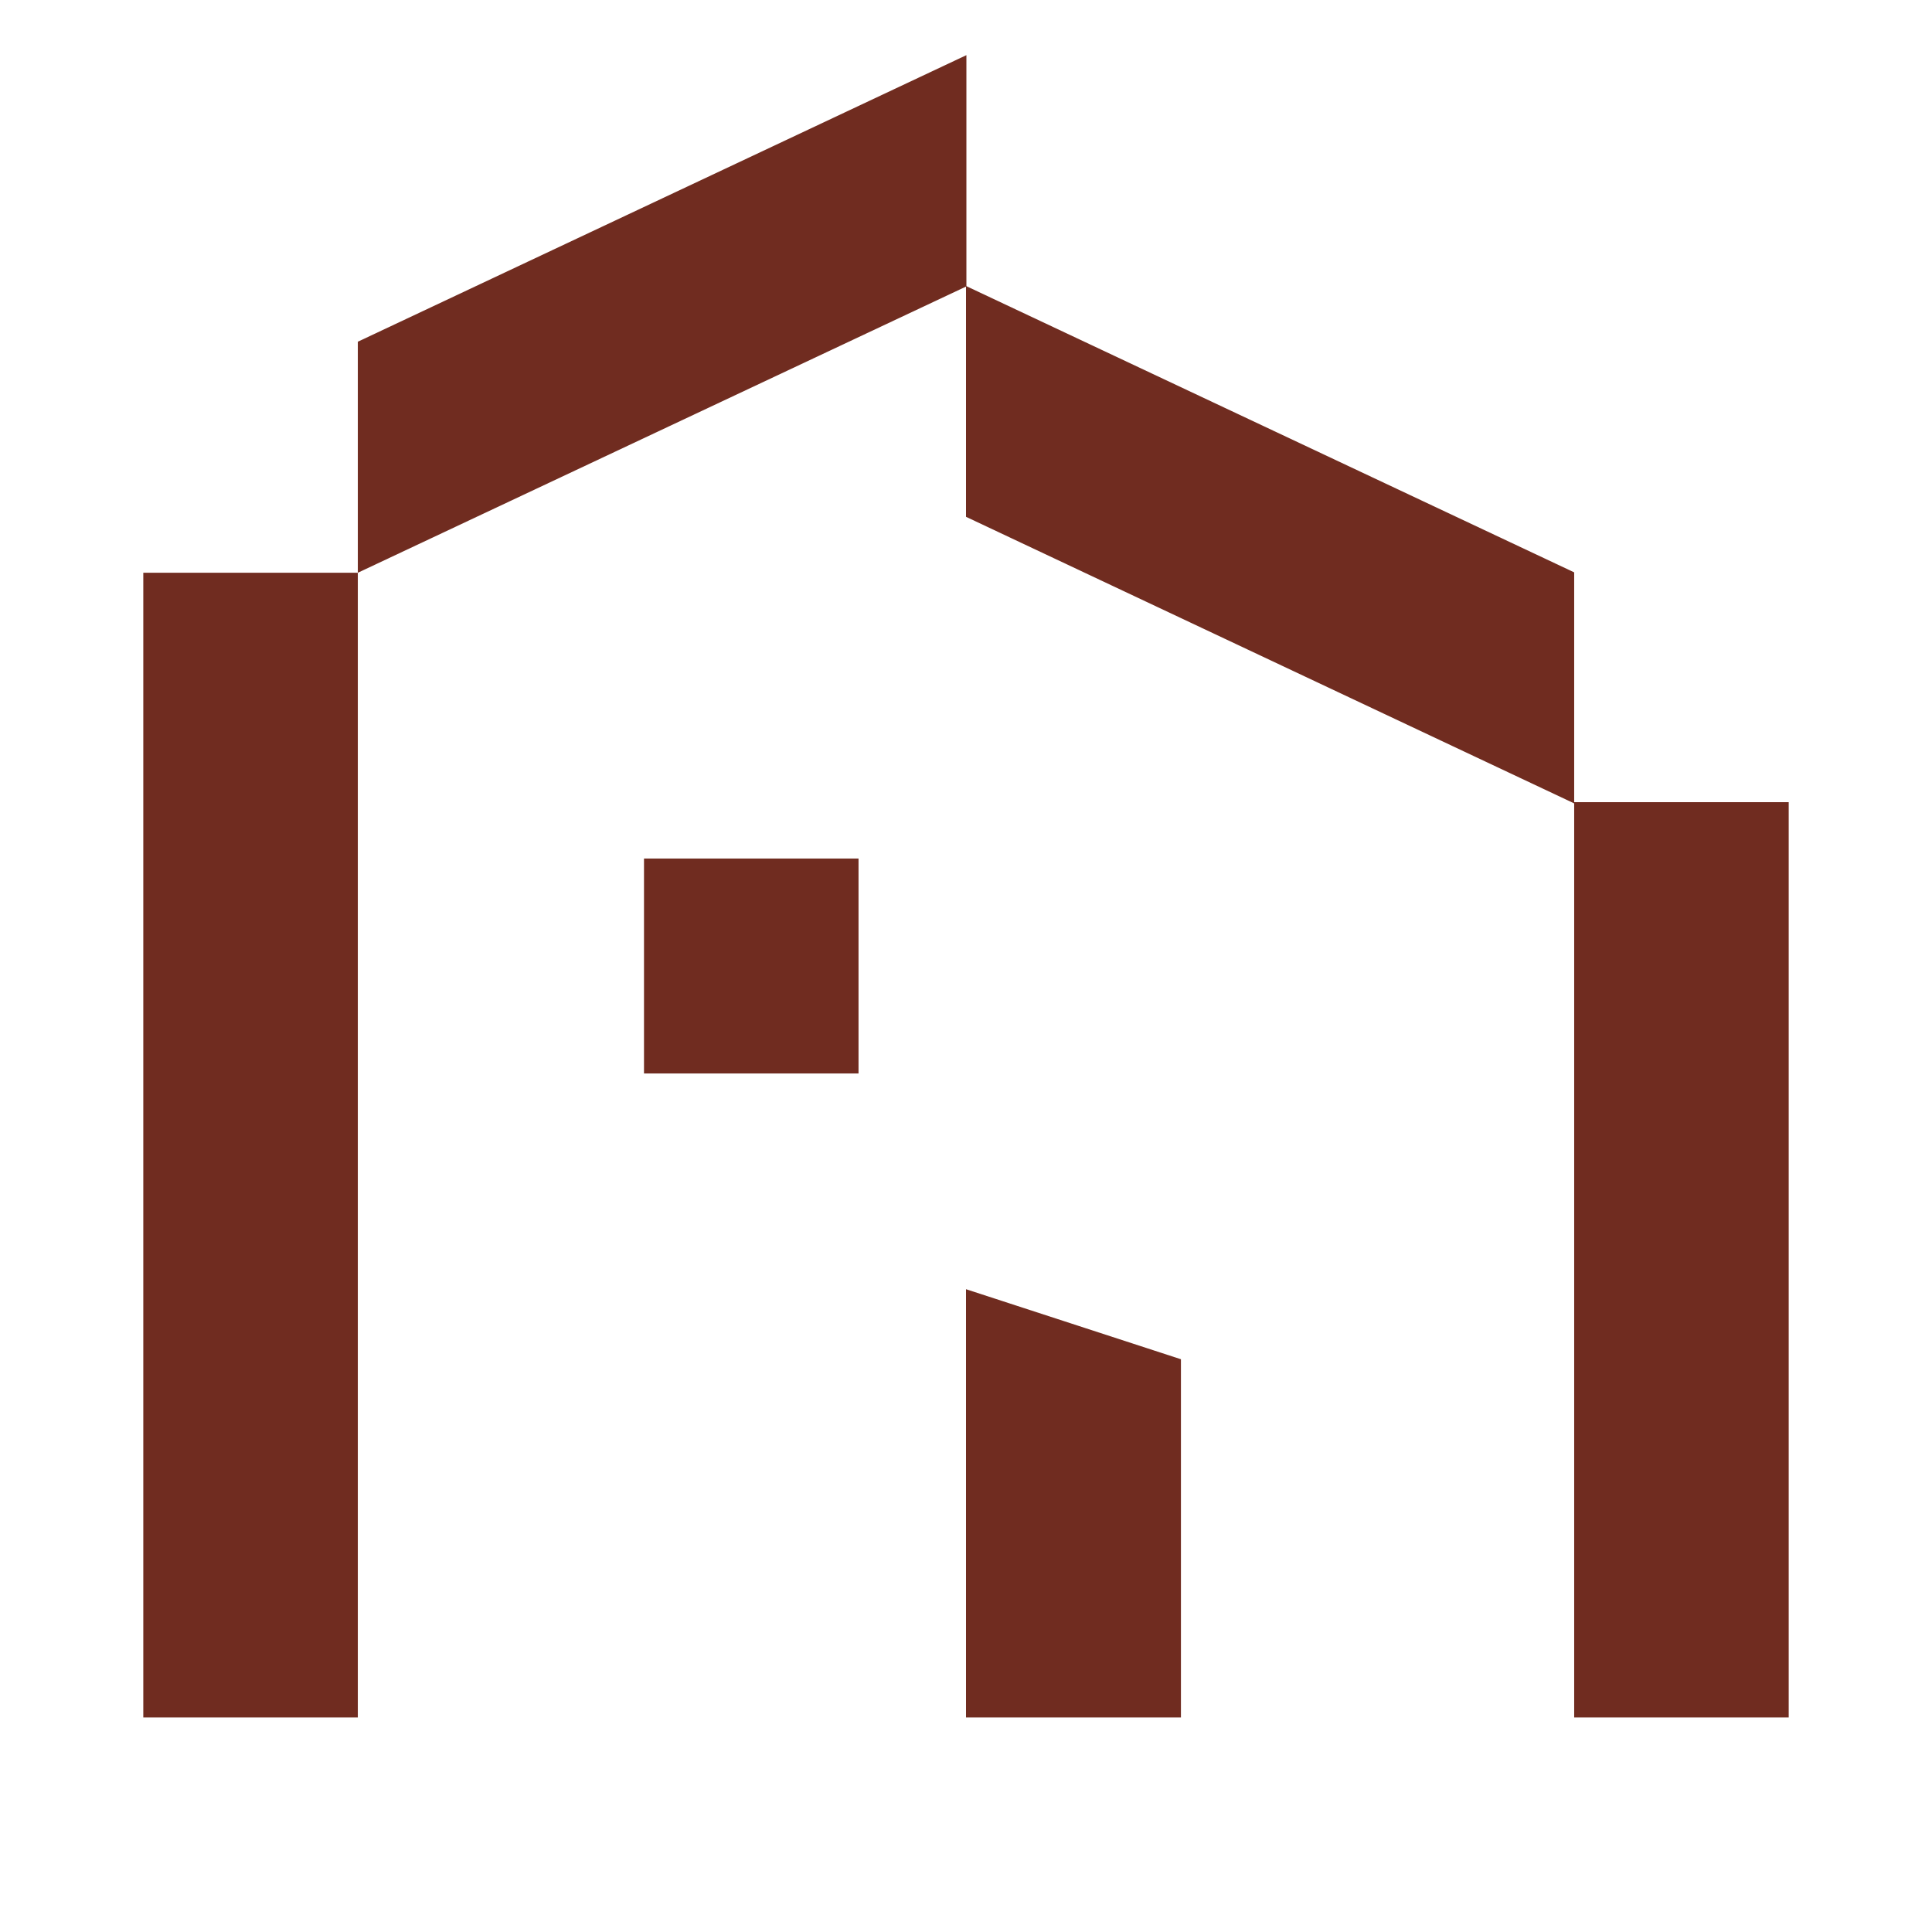
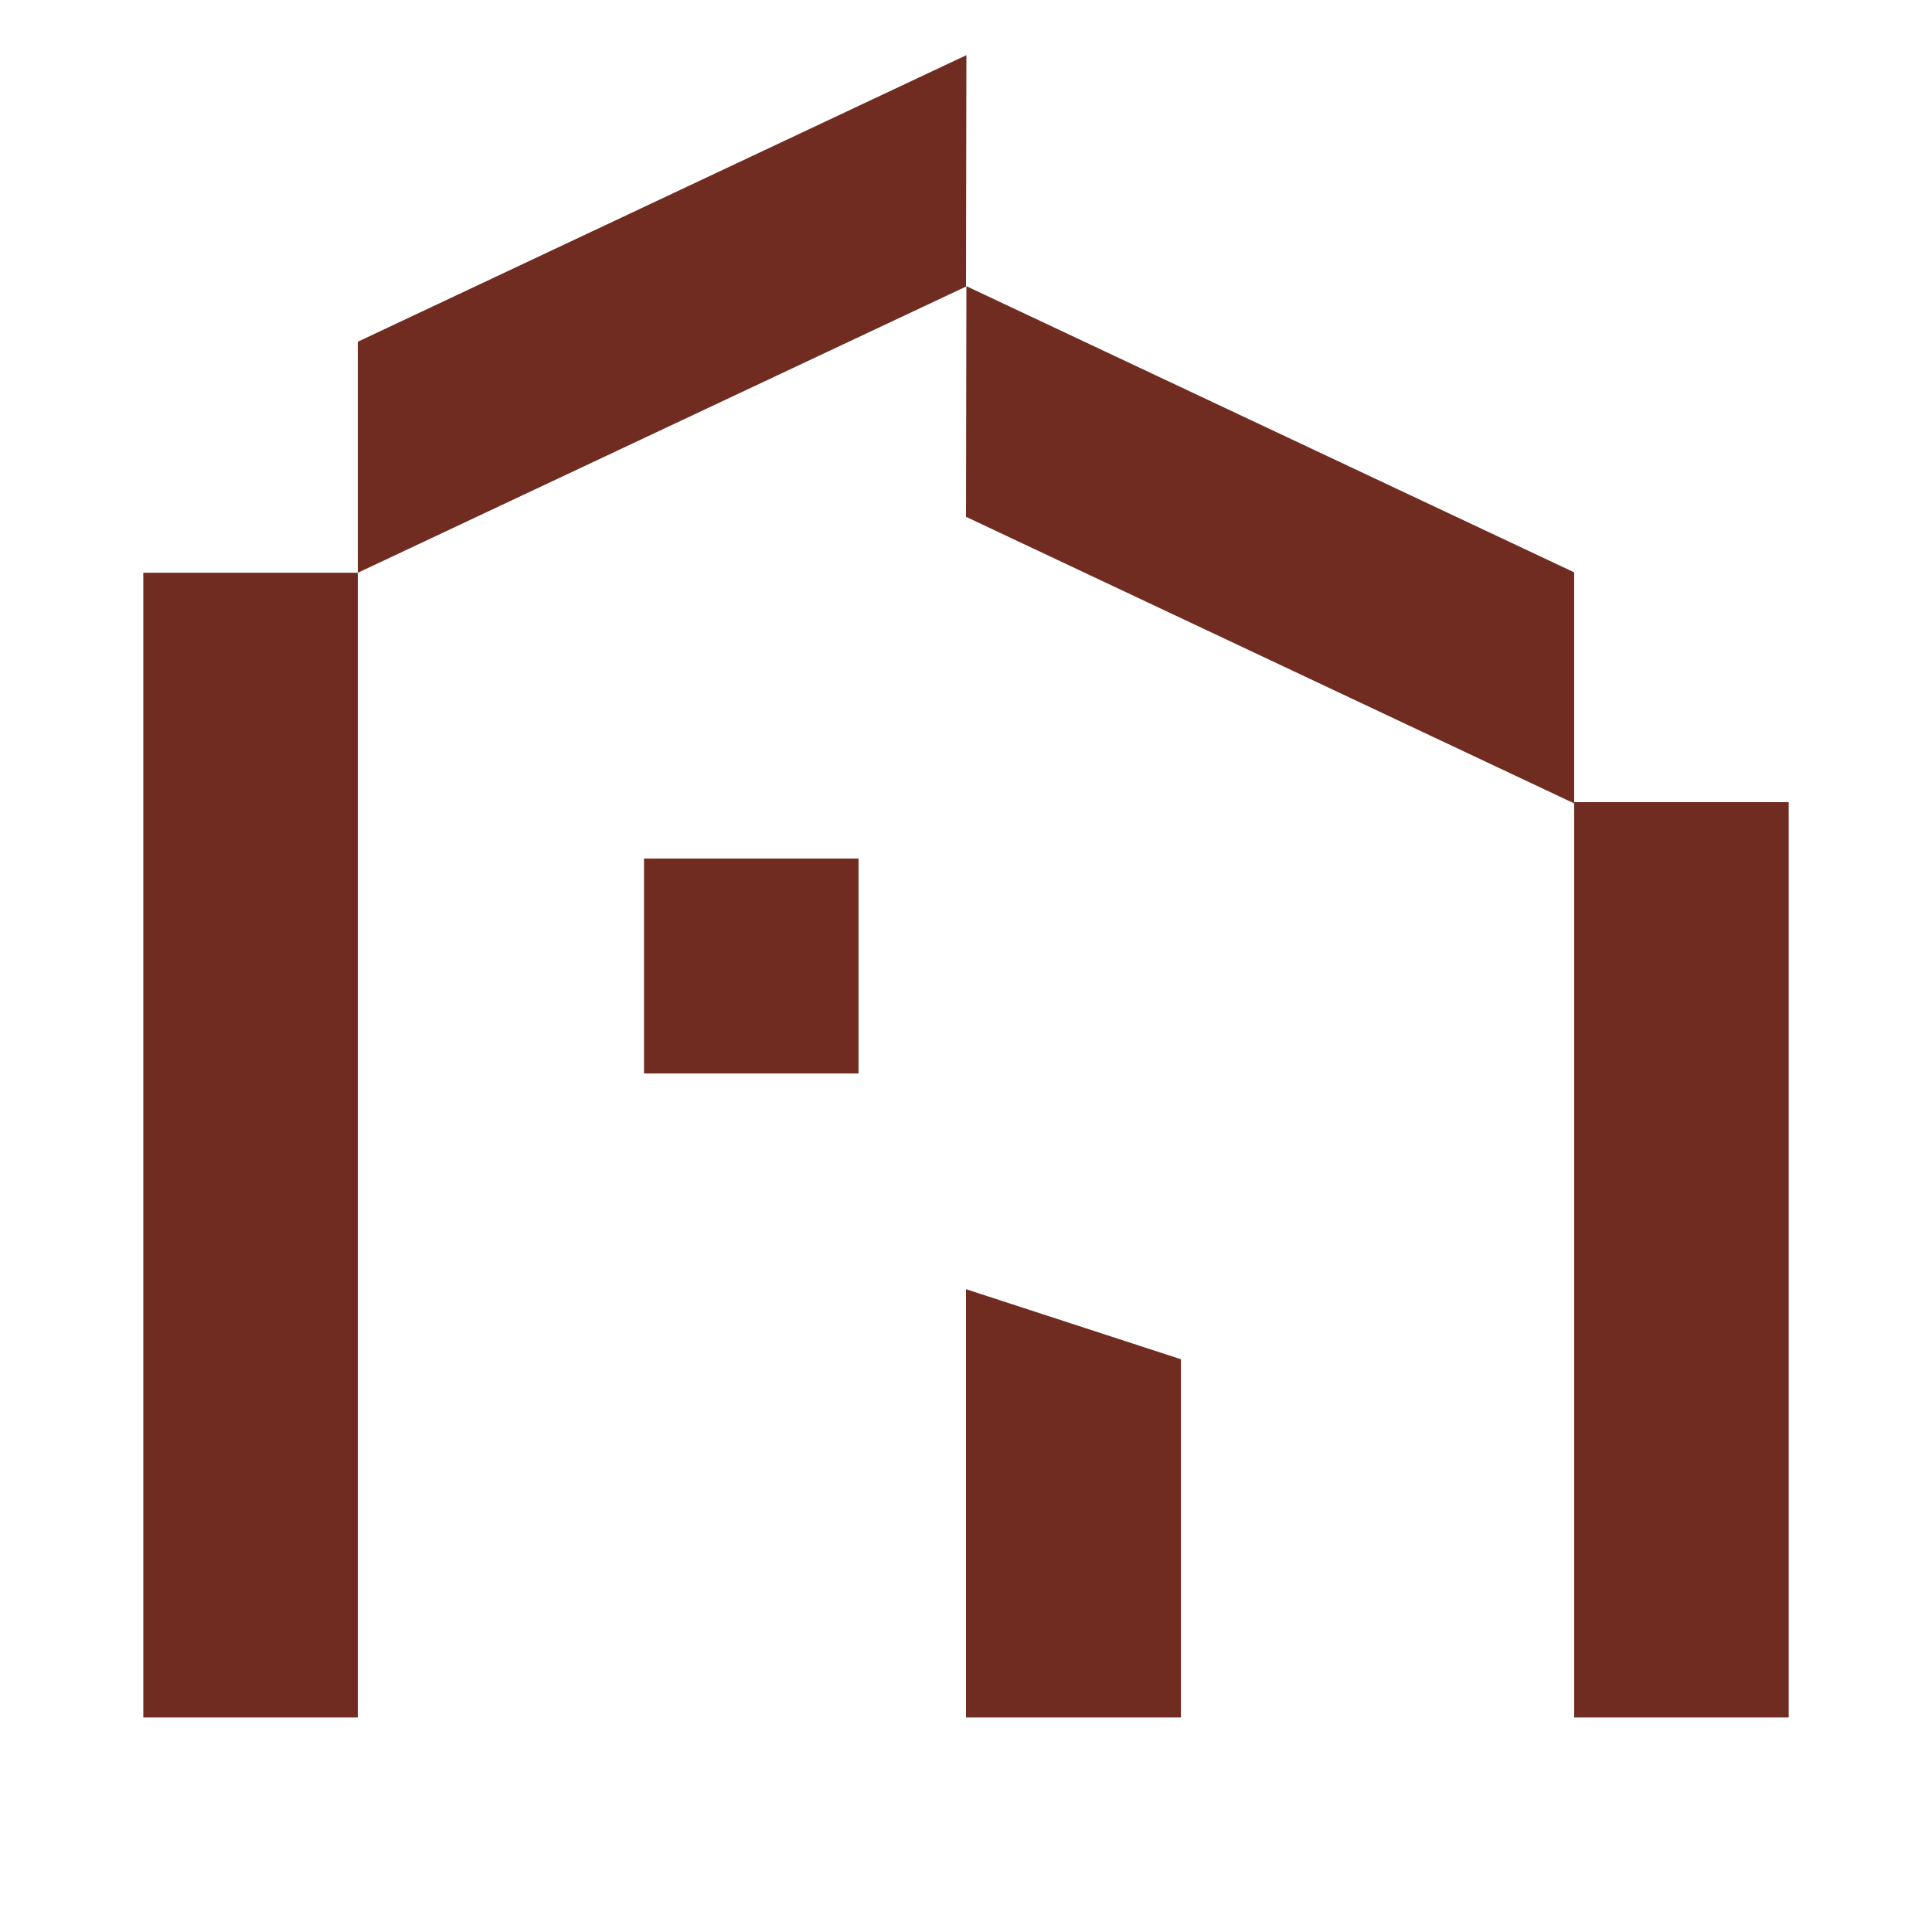
<svg xmlns="http://www.w3.org/2000/svg" id="CanonicalReference" viewBox="0 0 48 48">
-   <path fill="#702c20" fill-rule="evenodd" d="M 3.56 14.23 L 3.56 42.67 L 8.89 42.67 L 8.89 14.23 Z M 8.89 8.49 L 8.89 14.23 L 24 7.12 L 24 12.84 L 39.11 19.96 L 39.11 42.67 L 44.44 42.67 L 44.44 19.93 L 39.11 19.93 L 39.11 14.22 L 24.01 7.11 L 24.01 1.37 Z M 16 21.33 L 16 26.67 L 21.33 26.67 L 21.33 21.33 Z M 24 42.67 L 29.34 42.67 L 29.34 33.77 L 24 32.03 Z" />
+   <path fill="#702c20" fill-rule="evenodd" d="M 3.56 42.67 L 8.89 42.67 L 8.89 14.23 L 3.56 14.23 Z M 24.01 1.37 L 8.89 8.49 L 8.89 14.23 L 24 7.12 Z M 16 26.67 L 21.33 26.67 L 21.33 21.33 L 16 21.33 Z M 44.44 42.67 L 44.44 19.93 L 39.11 19.93 L 39.11 14.22 L 24.01 7.11 L 24 12.84 L 39.11 19.96 L 39.11 42.67 Z M 29.34 33.77 L 24 32.03 L 24 42.67 L 29.34 42.67 Z" />
</svg>
